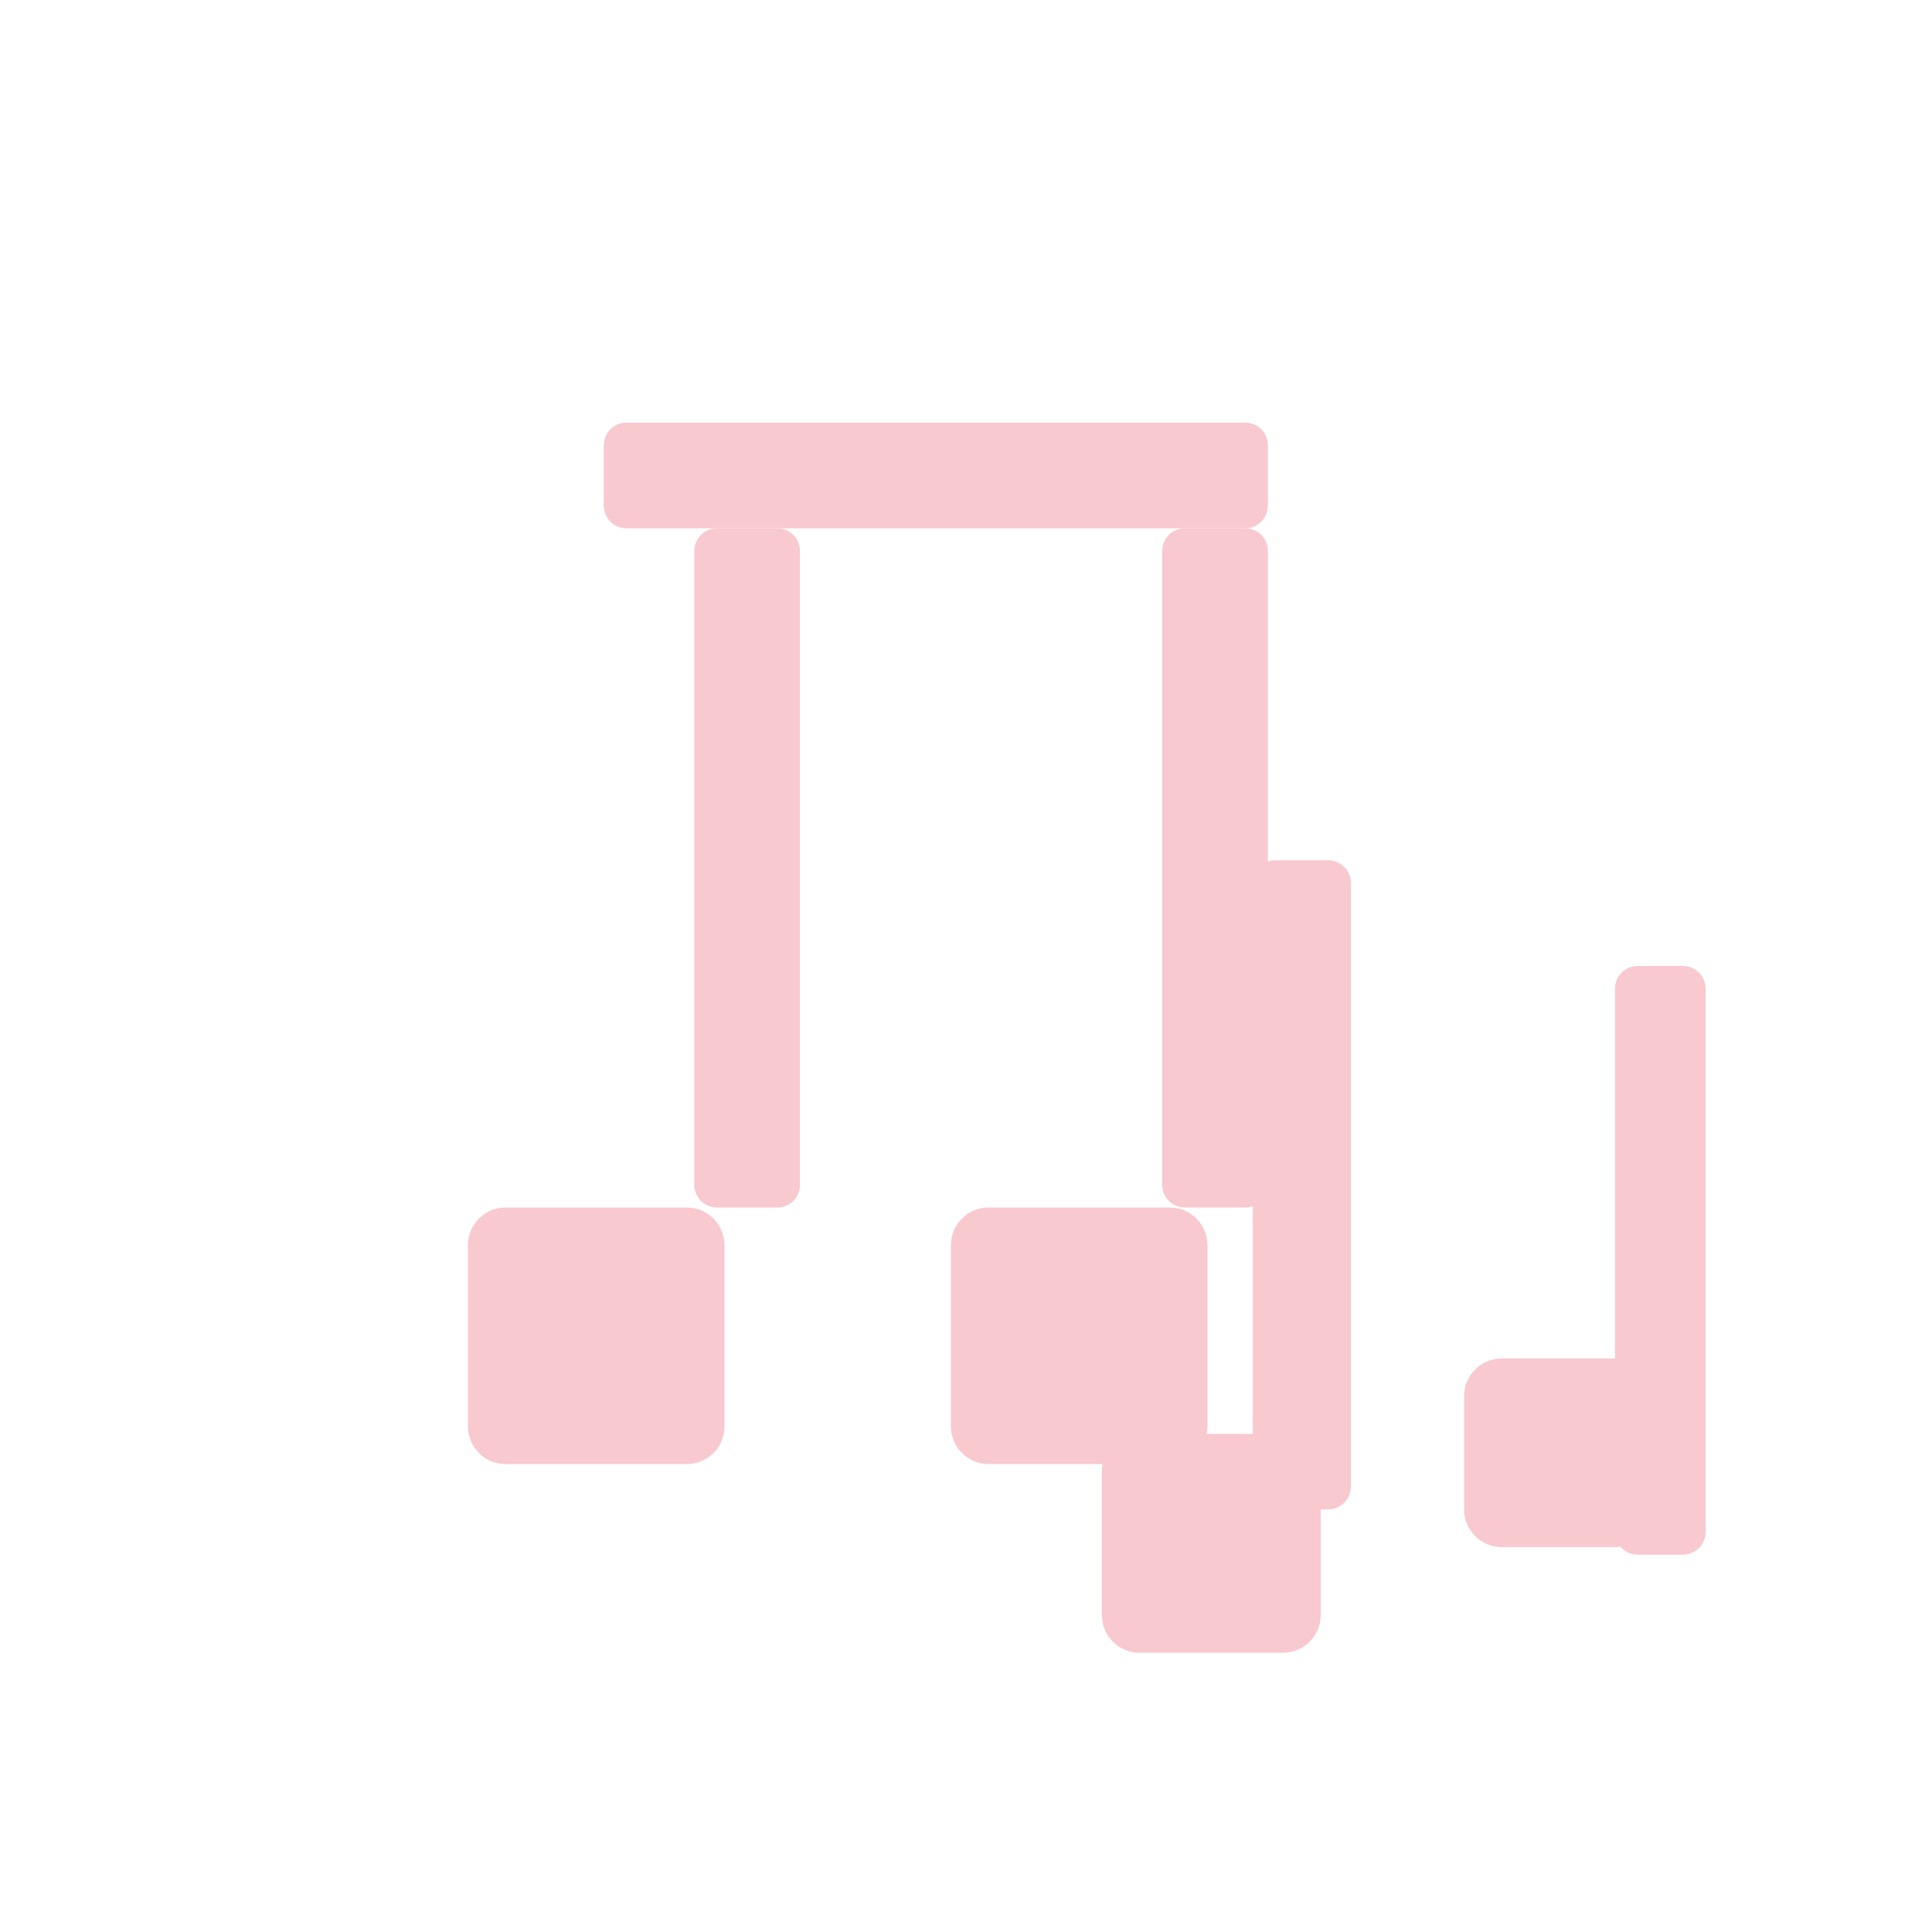
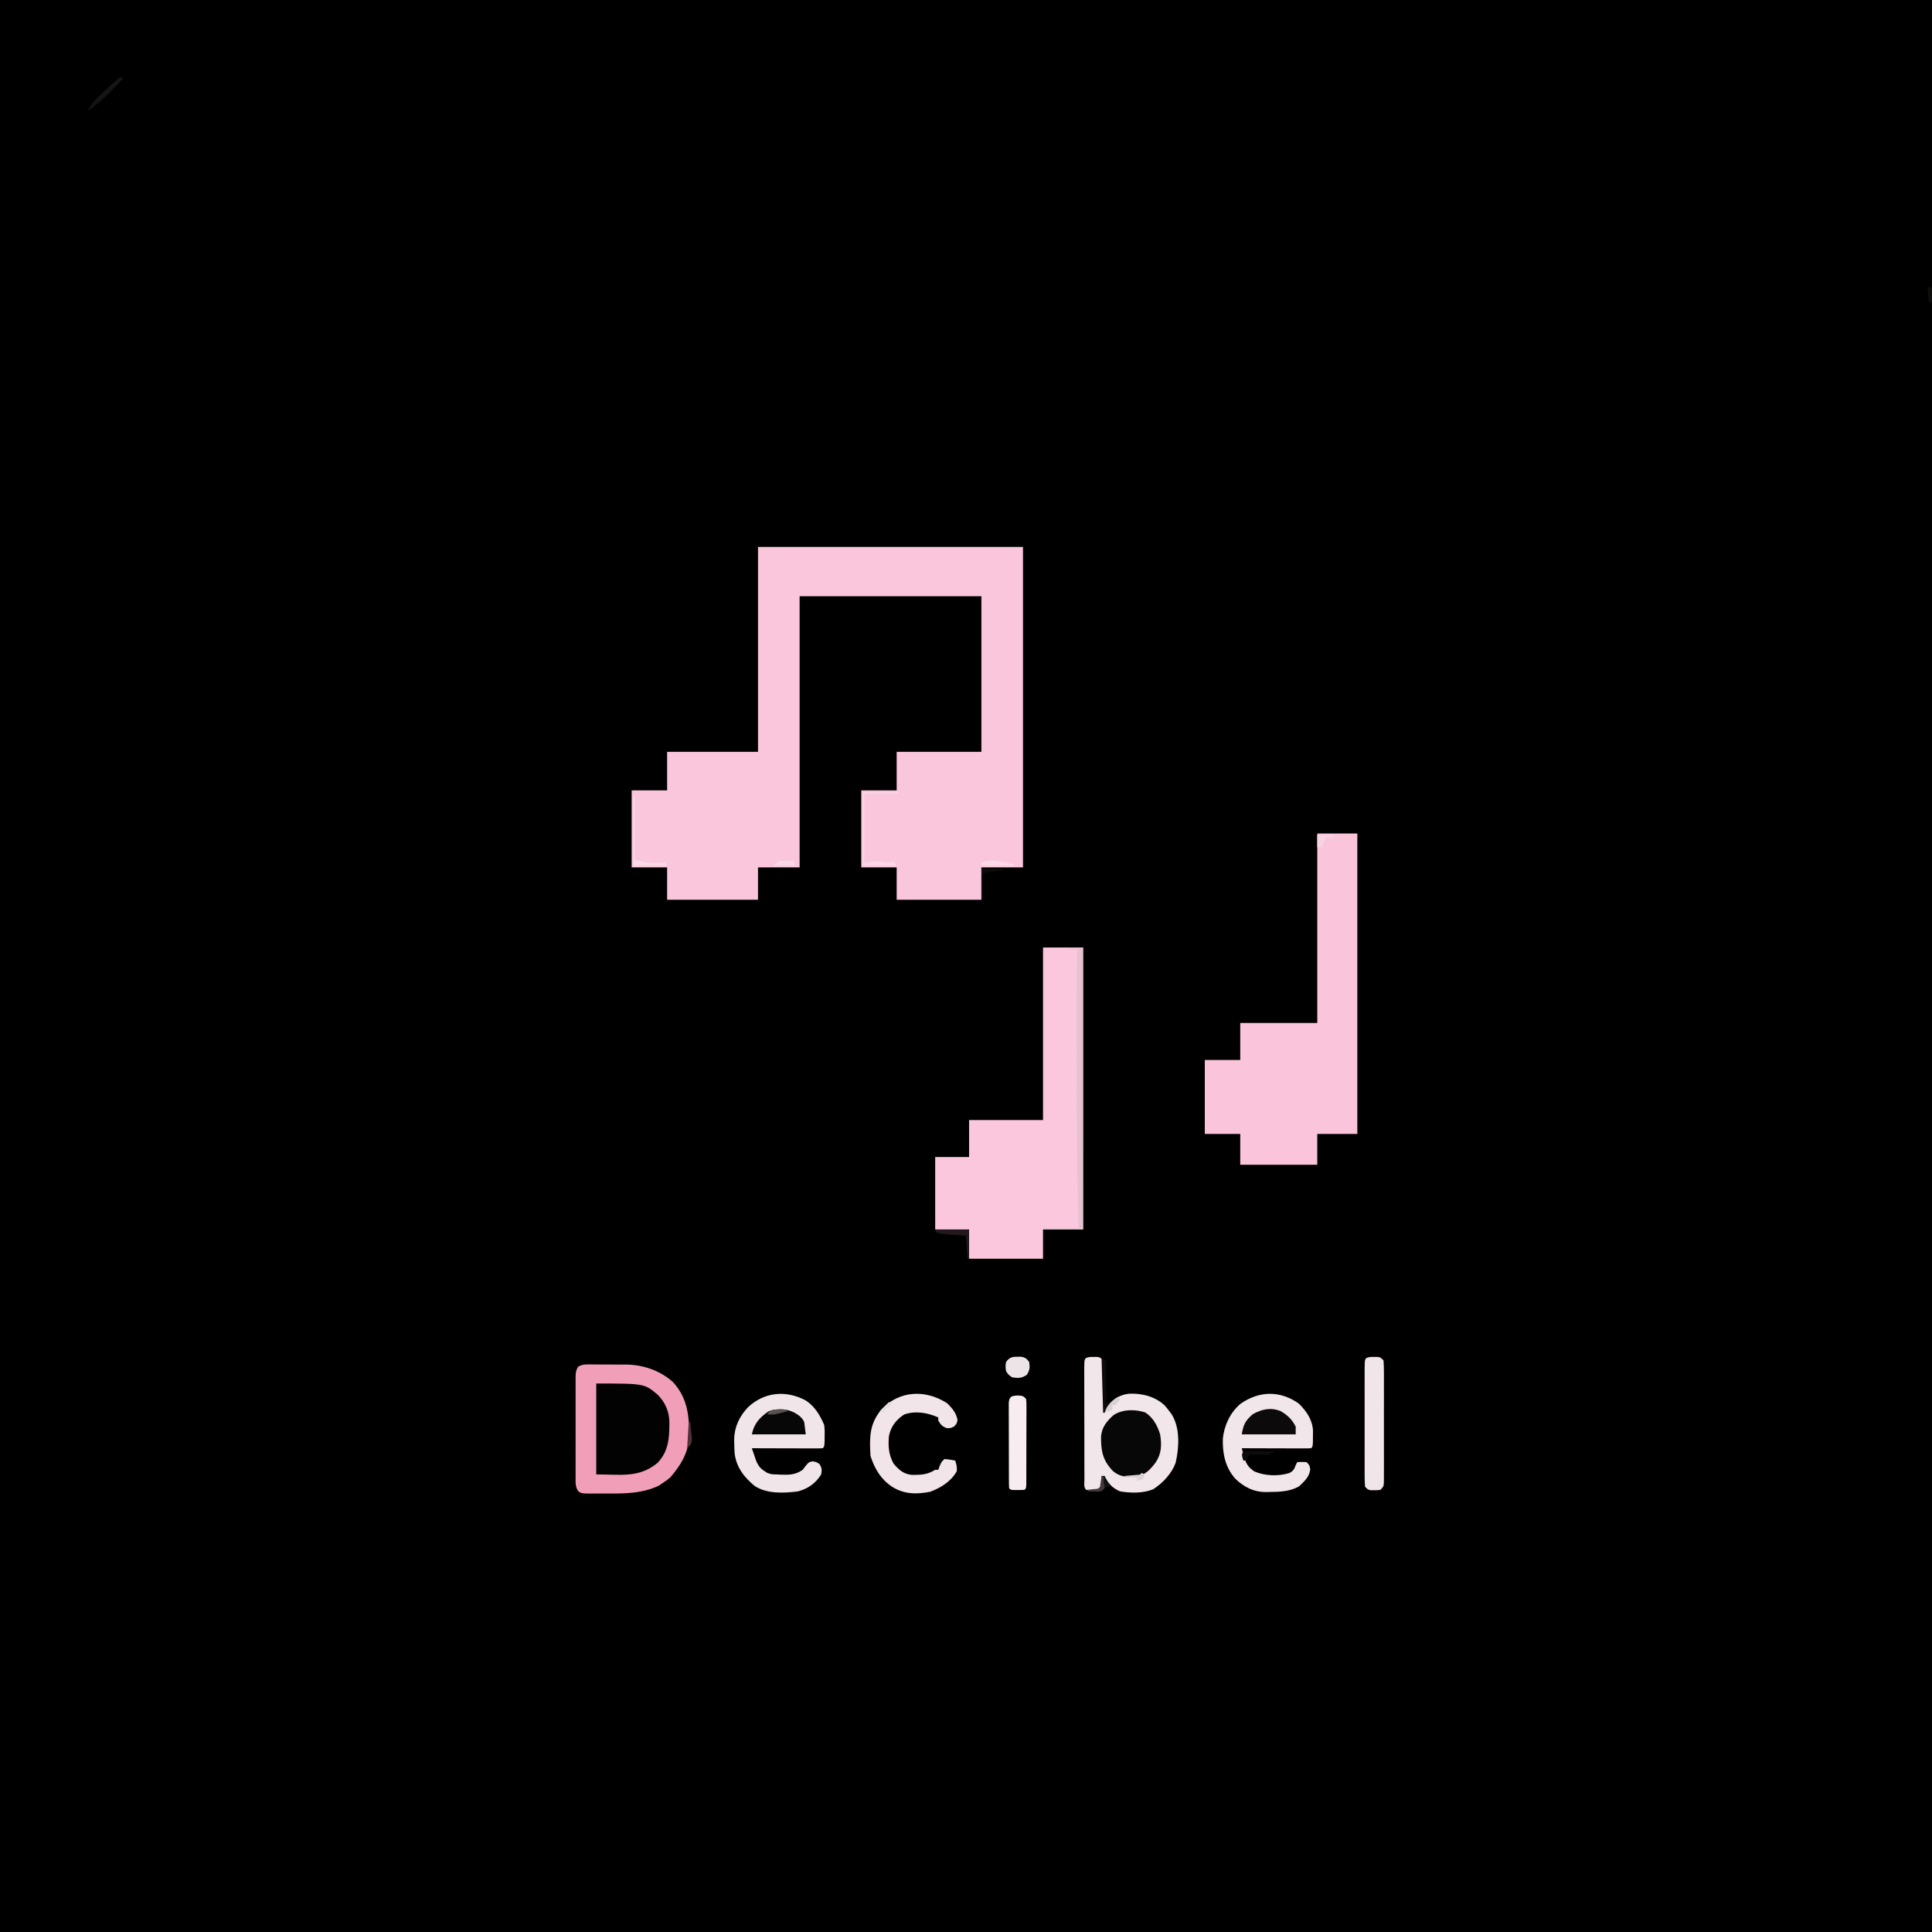
- <svg xmlns="http://www.w3.org/2000/svg" viewBox="0 0 512 512" aria-labelledby="title" role="img">
-   <defs>
-     <style>
-       .note { fill: #f8c9cf; }
-     </style>
-   </defs>
-   <g class="note">
-     <rect x="160" y="112" width="176" height="28" rx="6" />
-     <rect x="184" y="140" width="28" height="180" rx="6" />
-     <rect x="308" y="140" width="28" height="180" rx="6" />
-     <rect x="124" y="320" width="68" height="68" rx="10" />
-     <rect x="252" y="320" width="68" height="68" rx="10" />
-   </g>
-   <g class="note">
-     <rect x="332" y="228" width="26" height="172" rx="6" />
-     <rect x="292" y="380" width="58" height="58" rx="10" />
-   </g>
-   <g class="note">
-     <rect x="428" y="256" width="24" height="156" rx="6" />
-     <rect x="388" y="360" width="50" height="50" rx="10" />
-   </g>
+ <svg xmlns="http://www.w3.org/2000/svg" version="1.1" width="1254" height="1254">
+   <path d="M0 0 C413.82 0 827.64 0 1254 0 C1254 413.82 1254 827.64 1254 1254 C840.18 1254 426.36 1254 0 1254 C0 840.18 0 426.36 0 0 Z " fill="#000000" transform="translate(0,0)" />
+   <path d="M0 0 C56.76 0 113.52 0 172 0 C172 68.64 172 137.28 172 208 C163.09 208 154.18 208 145 208 C145 214.93 145 221.86 145 229 C126.85 229 108.7 229 90 229 C90 222.07 90 215.14 90 208 C82.41 208 74.82 208 67 208 C67 191.5 67 175 67 158 C74.59 158 82.18 158 90 158 C90 149.75 90 141.5 90 133 C108.15 133 126.3 133 145 133 C145 99.67 145 66.34 145 32 C106.06 32 67.12 32 27 32 C27 90.08 27 148.16 27 208 C18.09 208 9.18 208 0 208 C0 214.93 0 221.86 0 229 C-19.47 229 -38.94 229 -59 229 C-59 222.07 -59 215.14 -59 208 C-66.59 208 -74.18 208 -82 208 C-82 191.5 -82 175 -82 158 C-74.41 158 -66.82 158 -59 158 C-59 149.75 -59 141.5 -59 133 C-39.53 133 -20.06 133 0 133 C0 89.11 0 45.22 0 0 Z " fill="#FAC6DB" transform="translate(492,355)" />
+   <path d="M0 0 C8.58 0 17.16 0 26 0 C26 64.35 26 128.7 26 195 C17.42 195 8.84 195 0 195 C0 201.6 0 208.2 0 215 C-16.5 215 -33 215 -50 215 C-50 208.4 -50 201.8 -50 195 C-57.59 195 -65.18 195 -73 195 C-73 179.16 -73 163.32 -73 147 C-65.41 147 -57.82 147 -50 147 C-50 139.08 -50 131.16 -50 123 C-33.5 123 -17 123 0 123 C0 82.41 0 41.82 0 0 Z " fill="#FAC5DA" transform="translate(855,541)" />
+   <path d="M0 0 C8.58 0 17.16 0 26 0 C26 60.39 26 120.78 26 183 C17.42 183 8.84 183 0 183 C0 189.27 0 195.54 0 202 C-15.84 202 -31.68 202 -48 202 C-48 195.73 -48 189.46 -48 183 C-55.26 183 -62.52 183 -70 183 C-70 167.49 -70 151.98 -70 136 C-62.74 136 -55.48 136 -48 136 C-48 128.08 -48 120.16 -48 112 C-32.16 112 -16.32 112 0 112 C0 75.04 0 38.08 0 0 Z " fill="#FBC7DC" transform="translate(677,615)" />
+   <path d="M0 0 C1.164 -0.001 1.164 -0.001 2.351 -0.002 C3.994 0.001 5.638 0.011 7.281 0.027 C9.774 0.051 12.266 0.048 14.76 0.041 C16.361 0.047 17.962 0.054 19.562 0.062 C20.299 0.062 21.036 0.061 21.795 0.06 C32.739 0.207 43.796 4.059 51.988 11.488 C61.768 22.226 62.71 34.525 62.25 48.239 C61.617 58.102 56.406 66.052 50.113 73.363 C47.773 75.277 47.773 75.277 45.176 76.988 C44.342 77.558 43.508 78.128 42.648 78.715 C32.448 83.471 21.813 83.847 10.771 83.754 C8.456 83.738 6.143 83.754 3.828 83.773 C2.348 83.771 0.867 83.768 -0.613 83.762 C-1.301 83.768 -1.988 83.774 -2.696 83.78 C-7.337 83.711 -7.337 83.711 -9.566 82.299 C-11.563 79.372 -11.304 76.423 -11.275 73.002 C-11.28 72.255 -11.285 71.509 -11.291 70.739 C-11.304 68.27 -11.295 65.801 -11.285 63.332 C-11.287 61.617 -11.29 59.902 -11.294 58.187 C-11.298 54.593 -11.292 50.998 -11.278 47.404 C-11.261 42.793 -11.271 38.183 -11.289 33.573 C-11.299 30.032 -11.296 26.49 -11.288 22.949 C-11.286 21.249 -11.289 19.549 -11.296 17.849 C-11.303 15.474 -11.292 13.1 -11.275 10.725 C-11.281 10.02 -11.287 9.316 -11.293 8.59 C-11.256 5.758 -11.188 3.811 -9.582 1.426 C-6.651 -0.411 -3.352 -0.041 0 0 Z " fill="#F19FB9" transform="translate(384.8867,885.6367)" />
+   <path d="M0 0 C0.701 0.005 1.403 0.01 2.125 0.016 C2.826 0.01 3.527 0.005 4.25 0 C6.125 0.266 6.125 0.266 8.125 2.266 C8.37 4.697 8.498 7.024 8.539 9.461 C8.558 10.168 8.578 10.876 8.598 11.605 C8.658 13.867 8.704 16.128 8.75 18.391 C8.788 19.923 8.827 21.456 8.867 22.988 C8.963 26.747 9.047 30.506 9.125 34.266 C9.912 33.306 10.699 32.346 11.509 31.357 C15.154 26.911 18.964 24.736 24.699 23.883 C33.245 23.517 41.578 25.511 48 31.391 C49.621 33.254 49.621 33.254 51.125 35.266 C51.632 35.94 52.138 36.614 52.66 37.309 C58.199 46.273 57.483 58.761 55.188 68.766 C52.628 75.744 46.841 81.905 40.625 85.891 C34.207 88.582 25.896 88.439 19.125 87.266 C14.097 85.098 11.353 82.217 9.125 77.266 C8.465 77.266 7.805 77.266 7.125 77.266 C7.166 78.379 7.207 79.493 7.25 80.641 C7.125 84.266 7.125 84.266 5.125 86.266 C2.41 86.593 -0.127 86.396 -2.875 86.266 C-4.624 84.516 -4.007 82.228 -4.022 79.896 C-4.021 79.127 -4.021 78.357 -4.02 77.565 C-4.024 76.758 -4.027 75.952 -4.03 75.121 C-4.04 72.441 -4.042 69.762 -4.043 67.082 C-4.046 65.227 -4.05 63.373 -4.053 61.518 C-4.059 57.625 -4.061 53.732 -4.06 49.839 C-4.06 44.84 -4.074 39.842 -4.091 34.844 C-4.102 31.012 -4.104 27.18 -4.104 23.348 C-4.105 21.504 -4.109 19.661 -4.117 17.818 C-4.127 15.244 -4.124 12.67 -4.118 10.096 C-4.124 9.329 -4.129 8.561 -4.135 7.771 C-4.092 0.58 -4.092 0.58 0 0 Z " fill="#F1E6EA" transform="translate(707.875,880.7344)" />
+   <path d="M0 0 C31.231 0 31.231 0 39.875 7.25 C44.95 12.402 47.476 18.473 47.505 25.647 C47.483 26.403 47.461 27.159 47.438 27.938 C47.423 28.729 47.408 29.52 47.393 30.335 C47.124 38.633 45.651 45.198 39.883 51.43 C27.868 61.451 15.92 59 0 59 C0 39.53 0 20.06 0 0 Z " fill="#030202" transform="translate(387,898)" />
+   <path d="M0 0 C5.9 3.848 9.263 9.615 12 16 C12.328 19.613 12.328 19.613 12.25 23.312 C12.235 24.546 12.219 25.78 12.203 27.051 C12 30 12 30 11 31 C9.557 31.093 8.11 31.117 6.664 31.114 C5.282 31.113 5.282 31.113 3.873 31.113 C2.872 31.108 1.871 31.103 0.84 31.098 C-0.18 31.096 -1.199 31.095 -2.25 31.093 C-5.521 31.088 -8.792 31.075 -12.062 31.062 C-14.274 31.057 -16.486 31.053 -18.697 31.049 C-24.132 31.038 -29.566 31.021 -35 31 C-34.403 32.772 -33.794 34.539 -33.18 36.305 C-32.842 37.289 -32.504 38.274 -32.156 39.289 C-30.435 43.325 -28.753 44.748 -25 47 C-22.25 47.946 -22.25 47.946 -19 48 C-18.138 48.05 -17.275 48.101 -16.387 48.152 C-10.849 48.34 -6.679 48.31 -2 45 C-1.319 44.113 -0.639 43.226 0.062 42.312 C2 40 2 40 4.562 39.5 C7 40 7 40 8.812 41.188 C10.495 43.755 10.564 44.971 10 48 C6.37 53.807 1.609 57.176 -5 59 C-14.248 60.194 -24.888 60.73 -33.027 55.605 C-39.969 49.956 -45.257 43.159 -46.207 34.006 C-46.347 31.772 -46.413 29.551 -46.438 27.312 C-46.448 26.6 -46.458 25.887 -46.469 25.153 C-46.335 17.124 -43.039 10.33 -37.539 4.434 C-26.825 -5.601 -12.802 -6.837 0 0 Z " fill="#F0E6E9" transform="translate(523,909)" />
+   <path d="M0 0 C5.036 5.01 8.757 10.295 9.23 17.516 C9.216 18.748 9.202 19.98 9.188 21.25 C9.181 22.493 9.175 23.735 9.168 25.016 C9 28 9 28 8 29 C6.588 29.093 5.171 29.117 3.756 29.114 C2.855 29.113 1.954 29.113 1.026 29.113 C0.047 29.108 -0.933 29.103 -1.941 29.098 C-2.939 29.096 -3.936 29.095 -4.964 29.093 C-8.163 29.088 -11.363 29.075 -14.562 29.062 C-16.726 29.057 -18.889 29.053 -21.053 29.049 C-26.369 29.038 -31.684 29.021 -37 29 C-36.555 30.606 -36.1 32.21 -35.641 33.812 C-35.388 34.706 -35.136 35.599 -34.876 36.52 C-33.63 40.048 -32.011 41.81 -29 44 C-22.205 46.973 -13.233 47.337 -6.18 45.109 C-3.547 43.77 -3.02 42.72 -2 40 C-1.505 39.01 -1.505 39.01 -1 38 C1.875 37.875 1.875 37.875 5 38 C7 40 7 40 7.438 42.75 C6.757 47.802 3.74 50.32 0.188 53.75 C-5.678 57.102 -12.405 57.364 -19 57.375 C-19.755 57.399 -20.511 57.424 -21.289 57.449 C-29.095 57.489 -35.348 54.346 -41 49 C-47.697 41.724 -49.611 32.309 -49.281 22.625 C-48.361 14.039 -44.482 5.821 -37.855 0.172 C-25.761 -8.317 -12.137 -8.581 0 0 Z " fill="#F1E6EA" transform="translate(843,911)" />
+   <path d="M0 0 C3.243 3.243 5.772 6.227 6.625 10.812 C6.125 13.125 6.125 13.125 4.438 15 C2.125 16.125 2.125 16.125 -0.438 16.062 C-3.363 14.937 -4.326 13.815 -5.875 11.125 C-5.875 10.465 -5.875 9.805 -5.875 9.125 C-12.875 6.037 -20.738 4.665 -28.062 7.25 C-33.312 10.75 -36.566 14.937 -37.875 21.125 C-38.484 27.588 -38.096 33.386 -34.875 39.125 C-31.411 43.211 -28.468 45.847 -23.07 46.426 C-17.196 46.448 -12.988 46.355 -7.875 43.125 C-7.215 43.125 -6.555 43.125 -5.875 43.125 C-5.586 42.341 -5.298 41.557 -5 40.75 C-3.875 38.125 -3.875 38.125 -1.875 36.125 C1.75 36.5 1.75 36.5 5.125 37.125 C5.97 39.827 6.411 41.364 6.125 44.125 C2.085 50.95 -3.855 54.548 -11.062 57.375 C-20.003 59.134 -28.022 59.062 -35.875 54.125 C-43.351 49.019 -47.046 42.613 -49.875 34.125 C-50.532 22.065 -50.698 13.419 -42.688 3.875 C-31.022 -8.494 -13.972 -9.112 0 0 Z " fill="#F1E5E9" transform="translate(614.875,910.875)" />
+   <path d="M0 0 C5.134 3.24 7.94 8.562 9.695 14.234 C10.777 20.995 10.682 26.518 6.883 32.359 C3.155 37.238 0.021 40.737 -6.258 41.676 C-12.139 41.892 -16.315 41.993 -20.93 38.047 C-27.629 31.051 -28.727 24.989 -28.652 15.504 C-27.999 9.362 -25.074 5.839 -20.617 1.797 C-14.818 -2.122 -6.602 -2.193 0 0 Z " fill="#080707" transform="translate(743.3047,916.7656)" />
+   <path d="M0 0 C0.701 0.005 1.403 0.01 2.125 0.016 C2.826 0.01 3.527 0.005 4.25 0 C6.125 0.266 6.125 0.266 8.125 2.266 C8.323 4.875 8.398 7.378 8.384 9.988 C8.387 10.785 8.391 11.582 8.394 12.403 C8.403 15.045 8.397 17.686 8.391 20.328 C8.392 22.159 8.394 23.99 8.396 25.821 C8.399 29.661 8.395 33.501 8.386 37.341 C8.374 42.271 8.381 47.201 8.393 52.131 C8.4 55.912 8.398 59.693 8.393 63.475 C8.391 65.293 8.393 67.111 8.398 68.929 C8.403 71.467 8.395 74.005 8.384 76.543 C8.388 77.299 8.392 78.056 8.396 78.835 C8.354 84.037 8.354 84.037 6.125 86.266 C4.25 86.531 4.25 86.531 2.125 86.516 C1.424 86.521 0.723 86.526 0 86.531 C-1.875 86.266 -1.875 86.266 -3.875 84.266 C-4.073 81.656 -4.148 79.153 -4.134 76.543 C-4.139 75.348 -4.139 75.348 -4.144 74.128 C-4.153 71.486 -4.147 68.845 -4.141 66.203 C-4.142 64.372 -4.144 62.542 -4.146 60.711 C-4.149 56.871 -4.145 53.031 -4.136 49.19 C-4.124 44.26 -4.131 39.331 -4.143 34.401 C-4.15 30.619 -4.148 26.838 -4.143 23.056 C-4.141 21.238 -4.143 19.42 -4.148 17.602 C-4.153 15.064 -4.145 12.526 -4.134 9.988 C-4.138 9.232 -4.142 8.475 -4.146 7.696 C-4.088 0.579 -4.088 0.579 0 0 Z " fill="#F0E5E8" transform="translate(889.875,880.7344)" />
+   <path d="M0 0 C3.5 0.25 3.5 0.25 5.5 2.25 C5.747 4.686 5.747 4.686 5.743 7.785 C5.746 8.943 5.749 10.101 5.752 11.294 C5.745 12.549 5.738 13.804 5.73 15.098 C5.73 17.021 5.73 17.021 5.729 18.983 C5.728 21.697 5.719 24.412 5.706 27.126 C5.689 30.612 5.685 34.098 5.686 37.585 C5.685 40.902 5.677 44.218 5.668 47.535 C5.667 48.792 5.666 50.05 5.665 51.345 C5.658 52.5 5.652 53.654 5.645 54.844 C5.641 55.866 5.638 56.888 5.634 57.941 C5.5 60.25 5.5 60.25 4.5 61.25 C3.003 61.348 1.501 61.38 0 61.375 C-0.815 61.378 -1.629 61.38 -2.469 61.383 C-4.5 61.25 -4.5 61.25 -5.5 60.25 C-5.604 58.45 -5.639 56.647 -5.645 54.844 C-5.652 53.689 -5.658 52.535 -5.665 51.345 C-5.666 50.088 -5.667 48.83 -5.668 47.535 C-5.671 46.254 -5.675 44.973 -5.678 43.653 C-5.684 40.937 -5.686 38.22 -5.685 35.504 C-5.685 32.019 -5.699 28.534 -5.716 25.049 C-5.73 21.732 -5.729 18.415 -5.73 15.098 C-5.738 13.842 -5.745 12.587 -5.752 11.294 C-5.749 10.136 -5.746 8.978 -5.743 7.785 C-5.744 6.762 -5.746 5.74 -5.747 4.686 C-5.33 0.573 -3.983 0.284 0 0 Z " fill="#F7ECF0" transform="translate(660.5,905.75)" />
+   <path d="M0 0 C2.97 0 5.94 0 9 0 C9 60.39 9 120.78 9 183 C0.42 183 -8.16 183 -17 183 C-17 182.67 -17 182.34 -17 182 C-9.41 182 -1.82 182 6 182 C5.929 179.264 5.857 176.528 5.783 173.709 C4.934 139.364 4.875 105.033 4.928 70.68 C4.939 63.054 4.945 55.428 4.95 47.802 C4.96 32.201 4.977 16.601 5 1 C3.35 1 1.7 1 0 1 C0 0.67 0 0.34 0 0 Z " fill="#E5C1D2" transform="translate(694,615)" />
+   <path d="M0 0 C4.477 2.58 7.441 5.39 9.789 10.086 C9.789 11.736 9.789 13.386 9.789 15.086 C-1.761 15.086 -13.311 15.086 -25.211 15.086 C-24.131 8.606 -22.922 6.297 -18.211 2.086 C-12.484 -1.264 -6.272 -2.593 0 0 Z " fill="#0C0A0B" transform="translate(831.2109,915.9141)" />
+   <path d="M0 0 C2.984 1.708 5.121 3.065 6.625 6.25 C7.12 10.21 7.12 10.21 7.625 14.25 C-3.925 14.25 -15.475 14.25 -27.375 14.25 C-25.978 7.263 -22.3 3.285 -16.5 -0.75 C-10.659 -2.619 -5.606 -2.607 0 0 Z " fill="#080707" transform="translate(515.375,916.75)" />
+   <path d="M0 0 C0.773 -0.008 1.547 -0.015 2.344 -0.023 C5.006 0.468 5.889 1.229 7.5 3.375 C8.035 6.969 7.948 8.694 5.938 11.75 C2.565 13.998 0.475 13.943 -3.5 13.375 C-5.938 11.75 -5.938 11.75 -7.5 9.375 C-7.938 6.312 -7.938 6.312 -7.5 3.375 C-5.278 0.415 -3.638 -0.036 0 0 Z " fill="#EDE4E7" transform="translate(660.5,880.625)" />
+   <path d="M0 0 C7.59 0 15.18 0 23 0 C23 0.33 23 0.66 23 1 C15.74 1 8.48 1 1 1 C1 15.85 1 30.7 1 46 C4.465 45.505 4.465 45.505 8 45 C10.547 45.156 10.547 45.156 12.75 45.5 C15.826 45.973 16.941 46.02 20 45 C20.66 45.99 21.32 46.98 22 48 C14.74 48 7.48 48 0 48 C0 32.16 0 16.32 0 0 Z " fill="#FCD7E8" transform="translate(560,514)" />
+   <path d="M0 0 C0.33 0 0.66 0 1 0 C1 13.53 1 27.06 1 41 C6.679 42.42 10.003 43.25 15.5 43.125 C16.542 43.107 17.583 43.089 18.656 43.07 C19.43 43.047 20.203 43.024 21 43 C21.33 43.66 21.66 44.32 22 45 C14.74 45 7.48 45 0 45 C0 30.15 0 15.3 0 0 Z " fill="#FAD9E7" transform="translate(411,517)" />
+   <path d="M0 0 C7.26 0 14.52 0 22 0 C22 6.27 22 12.54 22 19 C21.67 19 21.34 19 21 19 C20.67 14.05 20.34 9.1 20 4 C16.517 3.772 13.034 3.544 9.551 3.316 C6.603 3.054 3.848 2.798 1 2 C0.67 1.34 0.34 0.68 0 0 Z " fill="#22191D" transform="translate(607,798)" />
+   <path d="M0 0 C0.66 0.33 1.32 0.66 2 1 C-0.325 3.384 -2.661 5.755 -5 8.125 C-5.648 8.79 -6.297 9.455 -6.965 10.141 C-11.348 14.567 -15.909 18.41 -21 22 C-19.714 19.175 -18.373 17.124 -16.172 14.941 C-15.342 14.115 -15.342 14.115 -14.496 13.271 C-13.632 12.426 -13.632 12.426 -12.75 11.562 C-12.189 11.002 -11.629 10.442 -11.051 9.865 C-7.517 6.368 -3.862 3.13 0 0 Z " fill="#141415" transform="translate(78,50)" />
+   <path d="M0 0 C0.99 0.33 1.98 0.66 3 1 C3 9.91 3 18.82 3 28 C3.99 28.33 4.98 28.66 6 29 C4.696 31.019 3.362 33.019 2 35 C1.67 35 1.34 35 1 35 C0.505 17.675 0.505 17.675 0 0 Z " fill="#0E0A0B" transform="translate(715,882)" />
+   <path d="M0 0 C6.93 0 13.86 0 21 0 C17.263 2.491 15.255 2.207 10.812 2.125 C9.54 2.107 8.268 2.089 6.957 2.07 C5.493 2.036 5.493 2.036 4 2 C3.34 3.32 2.68 4.64 2 6 C1.34 6 0.68 6 0 6 C-1.125 2.25 -1.125 2.25 0 0 Z " fill="#0D0C0D" transform="translate(807,942)" />
+   <path d="M0 0 C0 0.33 0 0.66 0 1 C-6.93 1 -13.86 1 -21 1 C-21 0.34 -21 -0.32 -21 -1 C-14.9 -4.05 -6.323 -1.302 0 0 Z " fill="#FAD9E6" transform="translate(658,561)" />
+   <path d="M0 0 C3.63 0 7.26 0 11 0 C11 0.33 11 0.66 11 1 C9.02 1.33 7.04 1.66 5 2 C4.34 3.98 3.68 5.96 3 8 C2.01 8 1.02 8 0 8 C0 5.36 0 2.72 0 0 Z " fill="#F8D3E3" transform="translate(855,542)" />
+   <path d="M0 0 C4.62 0 9.24 0 14 0 C14 0.33 14 0.66 14 1 C13.313 1.061 12.626 1.121 11.918 1.184 C10.566 1.309 10.566 1.309 9.188 1.438 C7.848 1.559 7.848 1.559 6.48 1.684 C3.873 1.935 3.873 1.935 1 3 C1 8.61 1 14.22 1 20 C0.67 20 0.34 20 0 20 C0 13.4 0 6.8 0 0 Z " fill="#100B0D" transform="translate(637,564)" />
+   <path d="M0 0 C0.33 1.32 0.66 2.64 1 4 C-3.62 4 -8.24 4 -13 4 C-10 1 -10 1 -7.773 0.742 C-6.982 0.786 -6.19 0.83 -5.375 0.875 C-3.918 0.946 -2.459 0.994 -1 1 C-0.67 0.67 -0.34 0.34 0 0 Z " fill="#F9D8E5" transform="translate(515,558)" />
+   <path d="M0 0 C0.66 0.33 1.32 0.66 2 1 C0.625 3 0.625 3 -1 5 C-1.66 5 -2.32 5 -3 5 C-3 5.99 -3 6.98 -3 8 C-4.65 8.66 -6.3 9.32 -8 10 C-6.568 4.989 -4.016 3.055 0 0 Z " fill="#D9D1D4" transform="translate(725,907)" />
+   <path d="M0 0 C0.66 0.33 1.32 0.66 2 1 C2.125 4.375 2.125 4.375 2 8 C0 10 0 10 -2.164 10.195 C-3.382 10.161 -3.382 10.161 -4.625 10.125 C-5.442 10.107 -6.26 10.089 -7.102 10.07 C-7.728 10.047 -8.355 10.024 -9 10 C-9 9.67 -9 9.34 -9 9 C-7.866 8.856 -6.731 8.711 -5.562 8.562 C-2.192 8.388 -2.192 8.388 -1 7 C-0.632 4.672 -0.298 2.338 0 0 Z " fill="#40393B" transform="translate(715,958)" />
+   <path d="M0 0 C0.66 0.33 1.32 0.66 2 1 C1.67 1.99 1.34 2.98 1 4 C-1.062 4.688 -1.062 4.688 -3 5 C-3 4.34 -3 3.68 -3 3 C-5.64 3 -8.28 3 -11 3 C-11 2.67 -11 2.34 -11 2 C-10.29 1.939 -9.579 1.879 -8.848 1.816 C-7.469 1.691 -7.469 1.691 -6.062 1.562 C-5.146 1.481 -4.229 1.4 -3.285 1.316 C-1.038 1.24 -1.038 1.24 0 0 Z " fill="#DAD2D4" transform="translate(741,956)" />
+   <path d="M0 0 C0.99 0.33 1.98 0.66 3 1 C3 3.97 3 6.94 3 10 C2.34 10 1.68 10 1 10 C0.67 6.7 0.34 3.4 0 0 Z " fill="#0E0E0D" transform="translate(1251,186)" />
+   <path d="M0 0 C0.33 0 0.66 0 1 0 C1.249 2.269 1.473 4.54 1.688 6.812 C1.815 8.077 1.943 9.342 2.074 10.645 C2 14 2 14 -1 17 C-0.67 11.39 -0.34 5.78 0 0 Z " fill="#513038" transform="translate(447,923)" />
+   <path d="M0 0 C1.212 0.014 1.212 0.014 2.449 0.027 C3.372 0.045 3.372 0.045 4.312 0.062 C4.312 0.393 4.312 0.723 4.312 1.062 C-4.116 3.348 -4.116 3.348 -8.688 3.062 C-6.883 -0.546 -3.602 -0.052 0 0 Z M-5.688 3.062 C-3.688 4.062 -3.688 4.062 -3.688 4.062 Z " fill="#585152" transform="translate(506.6875,914.9375)" />
+   <path d="M0 0 C1.65 1.65 3.3 3.3 5 5 C3.02 5.99 3.02 5.99 1 7 C0.67 4.69 0.34 2.38 0 0 Z " fill="#151212" transform="translate(716,959)" />
+   <path d="M0 0 C0.66 0.33 1.32 0.66 2 1 C1.01 2.485 1.01 2.485 0 4 C-0.66 4 -1.32 4 -2 4 C-2.33 4.99 -2.66 5.98 -3 7 C-3.99 6.67 -4.98 6.34 -6 6 C-4.02 4.02 -2.04 2.04 0 0 Z " fill="#E4DFE1" transform="translate(577,910)" />
</svg>
